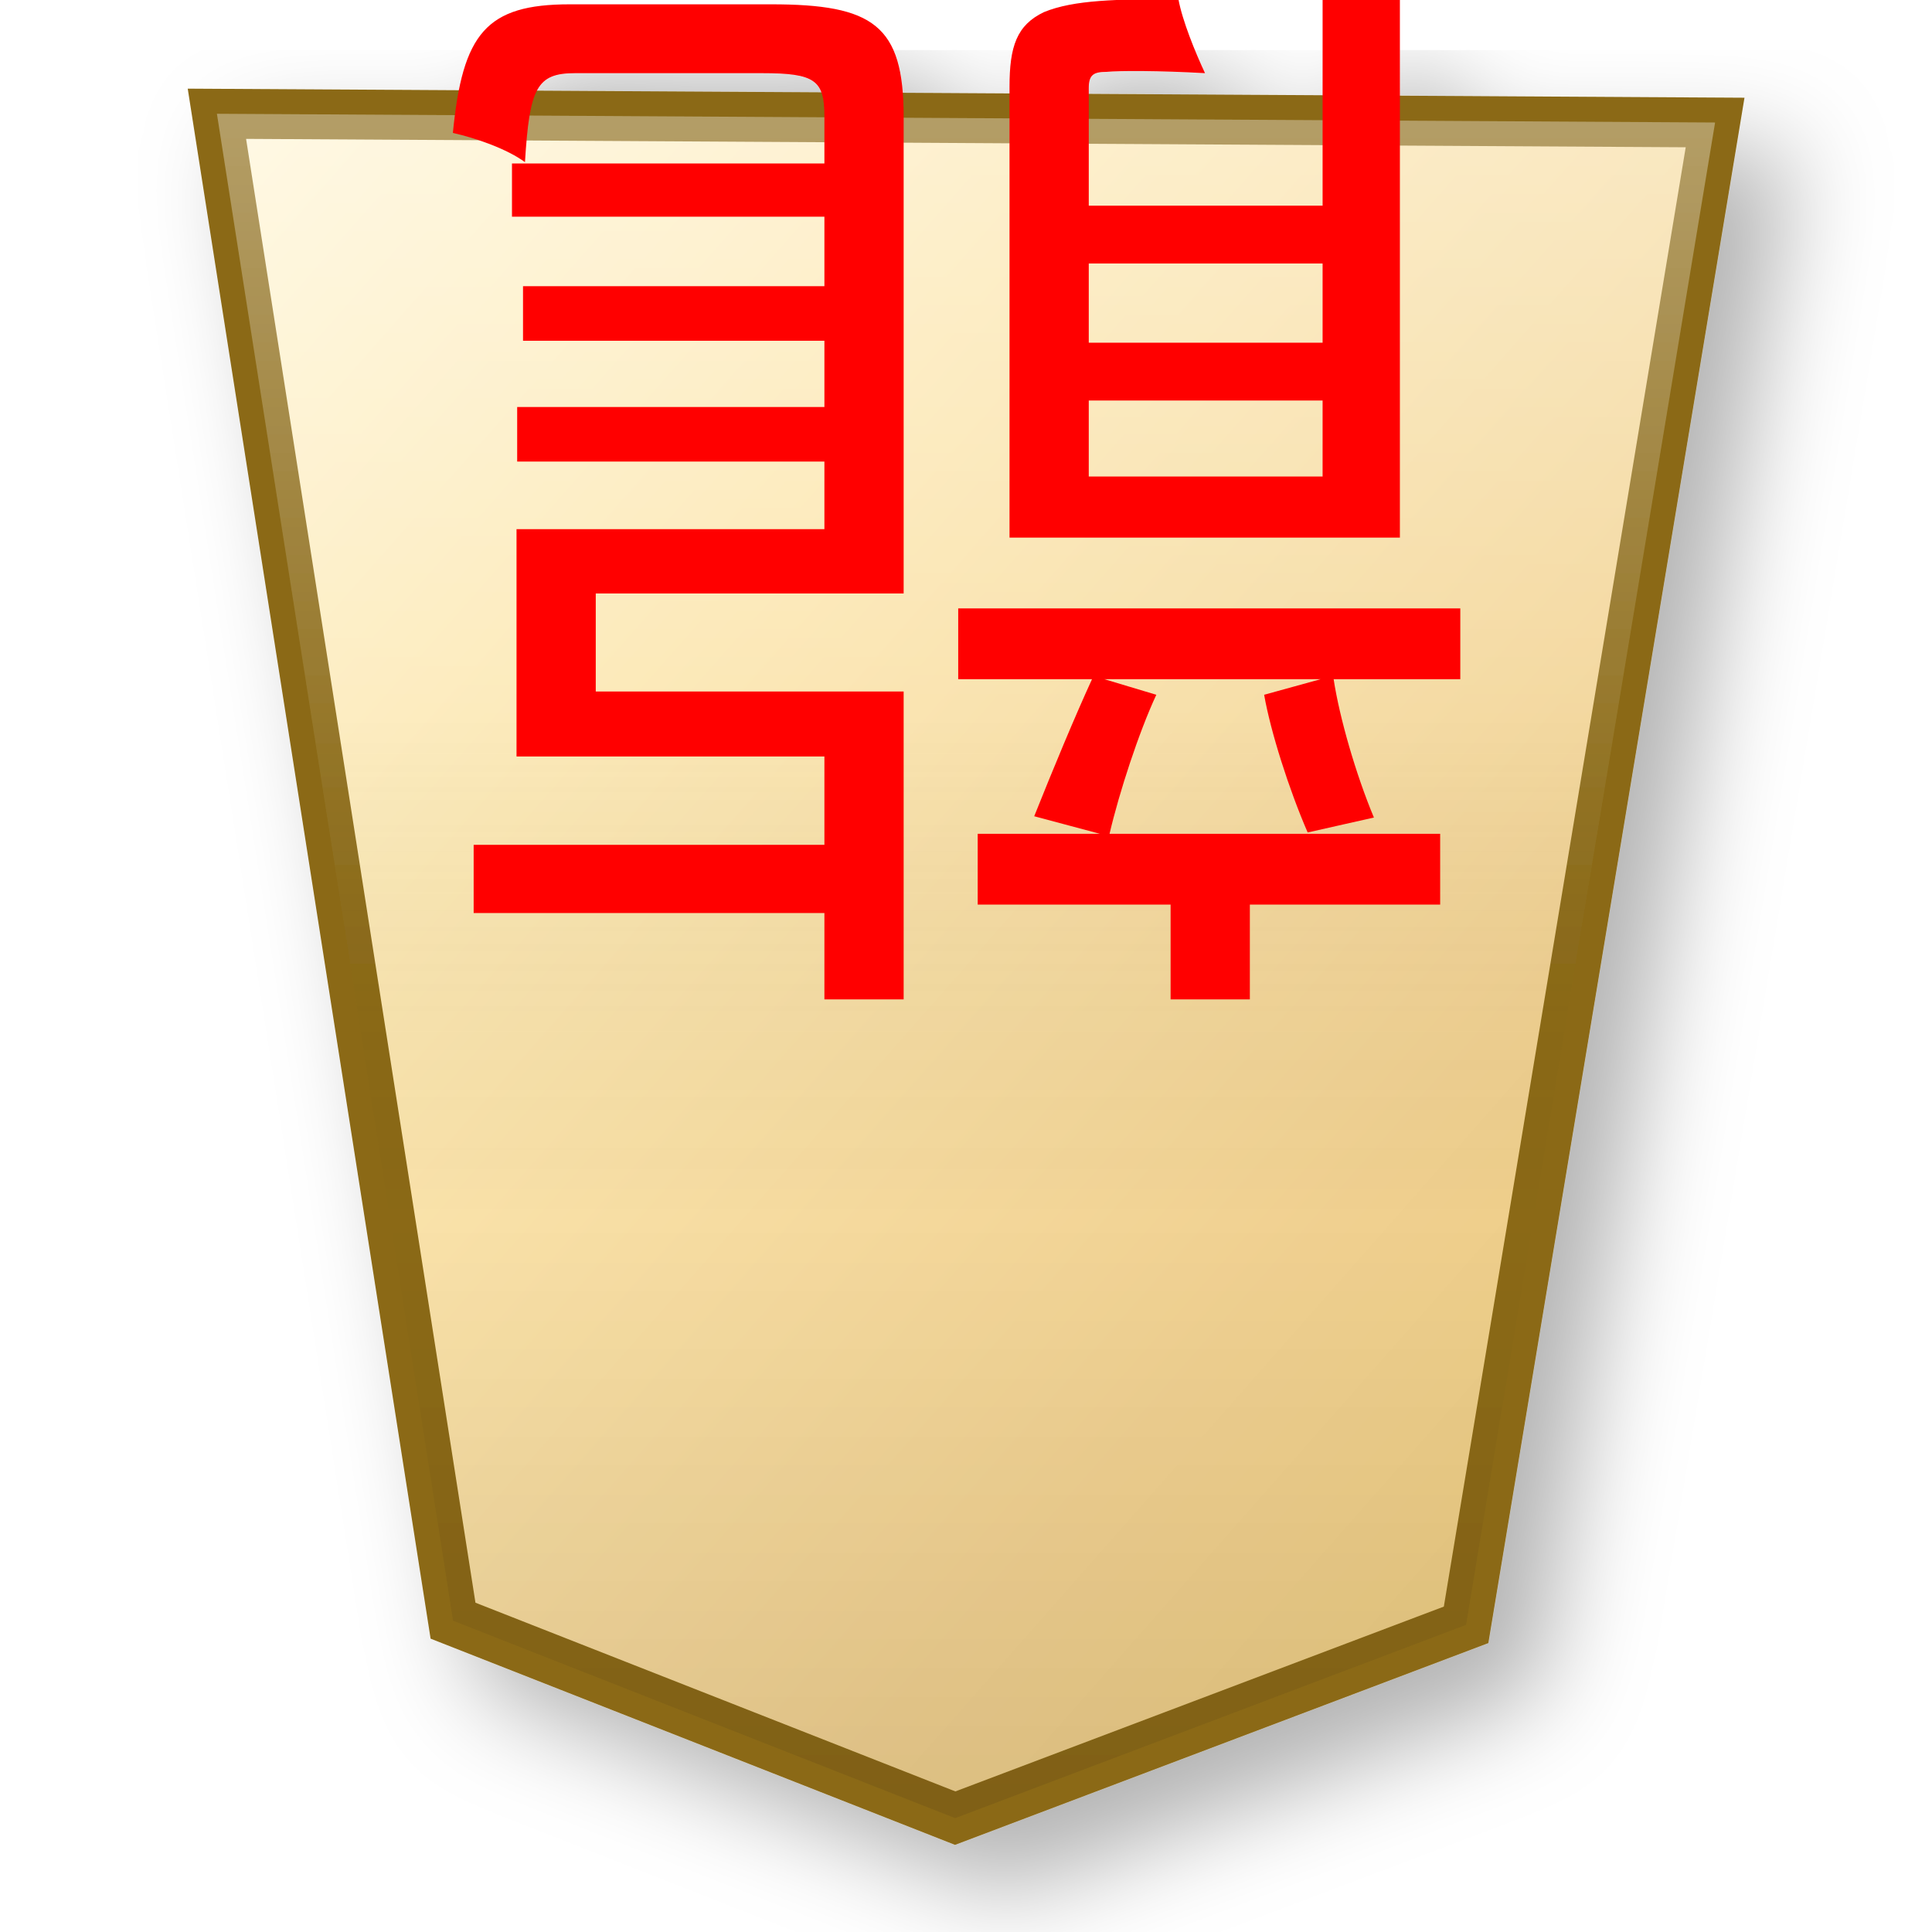
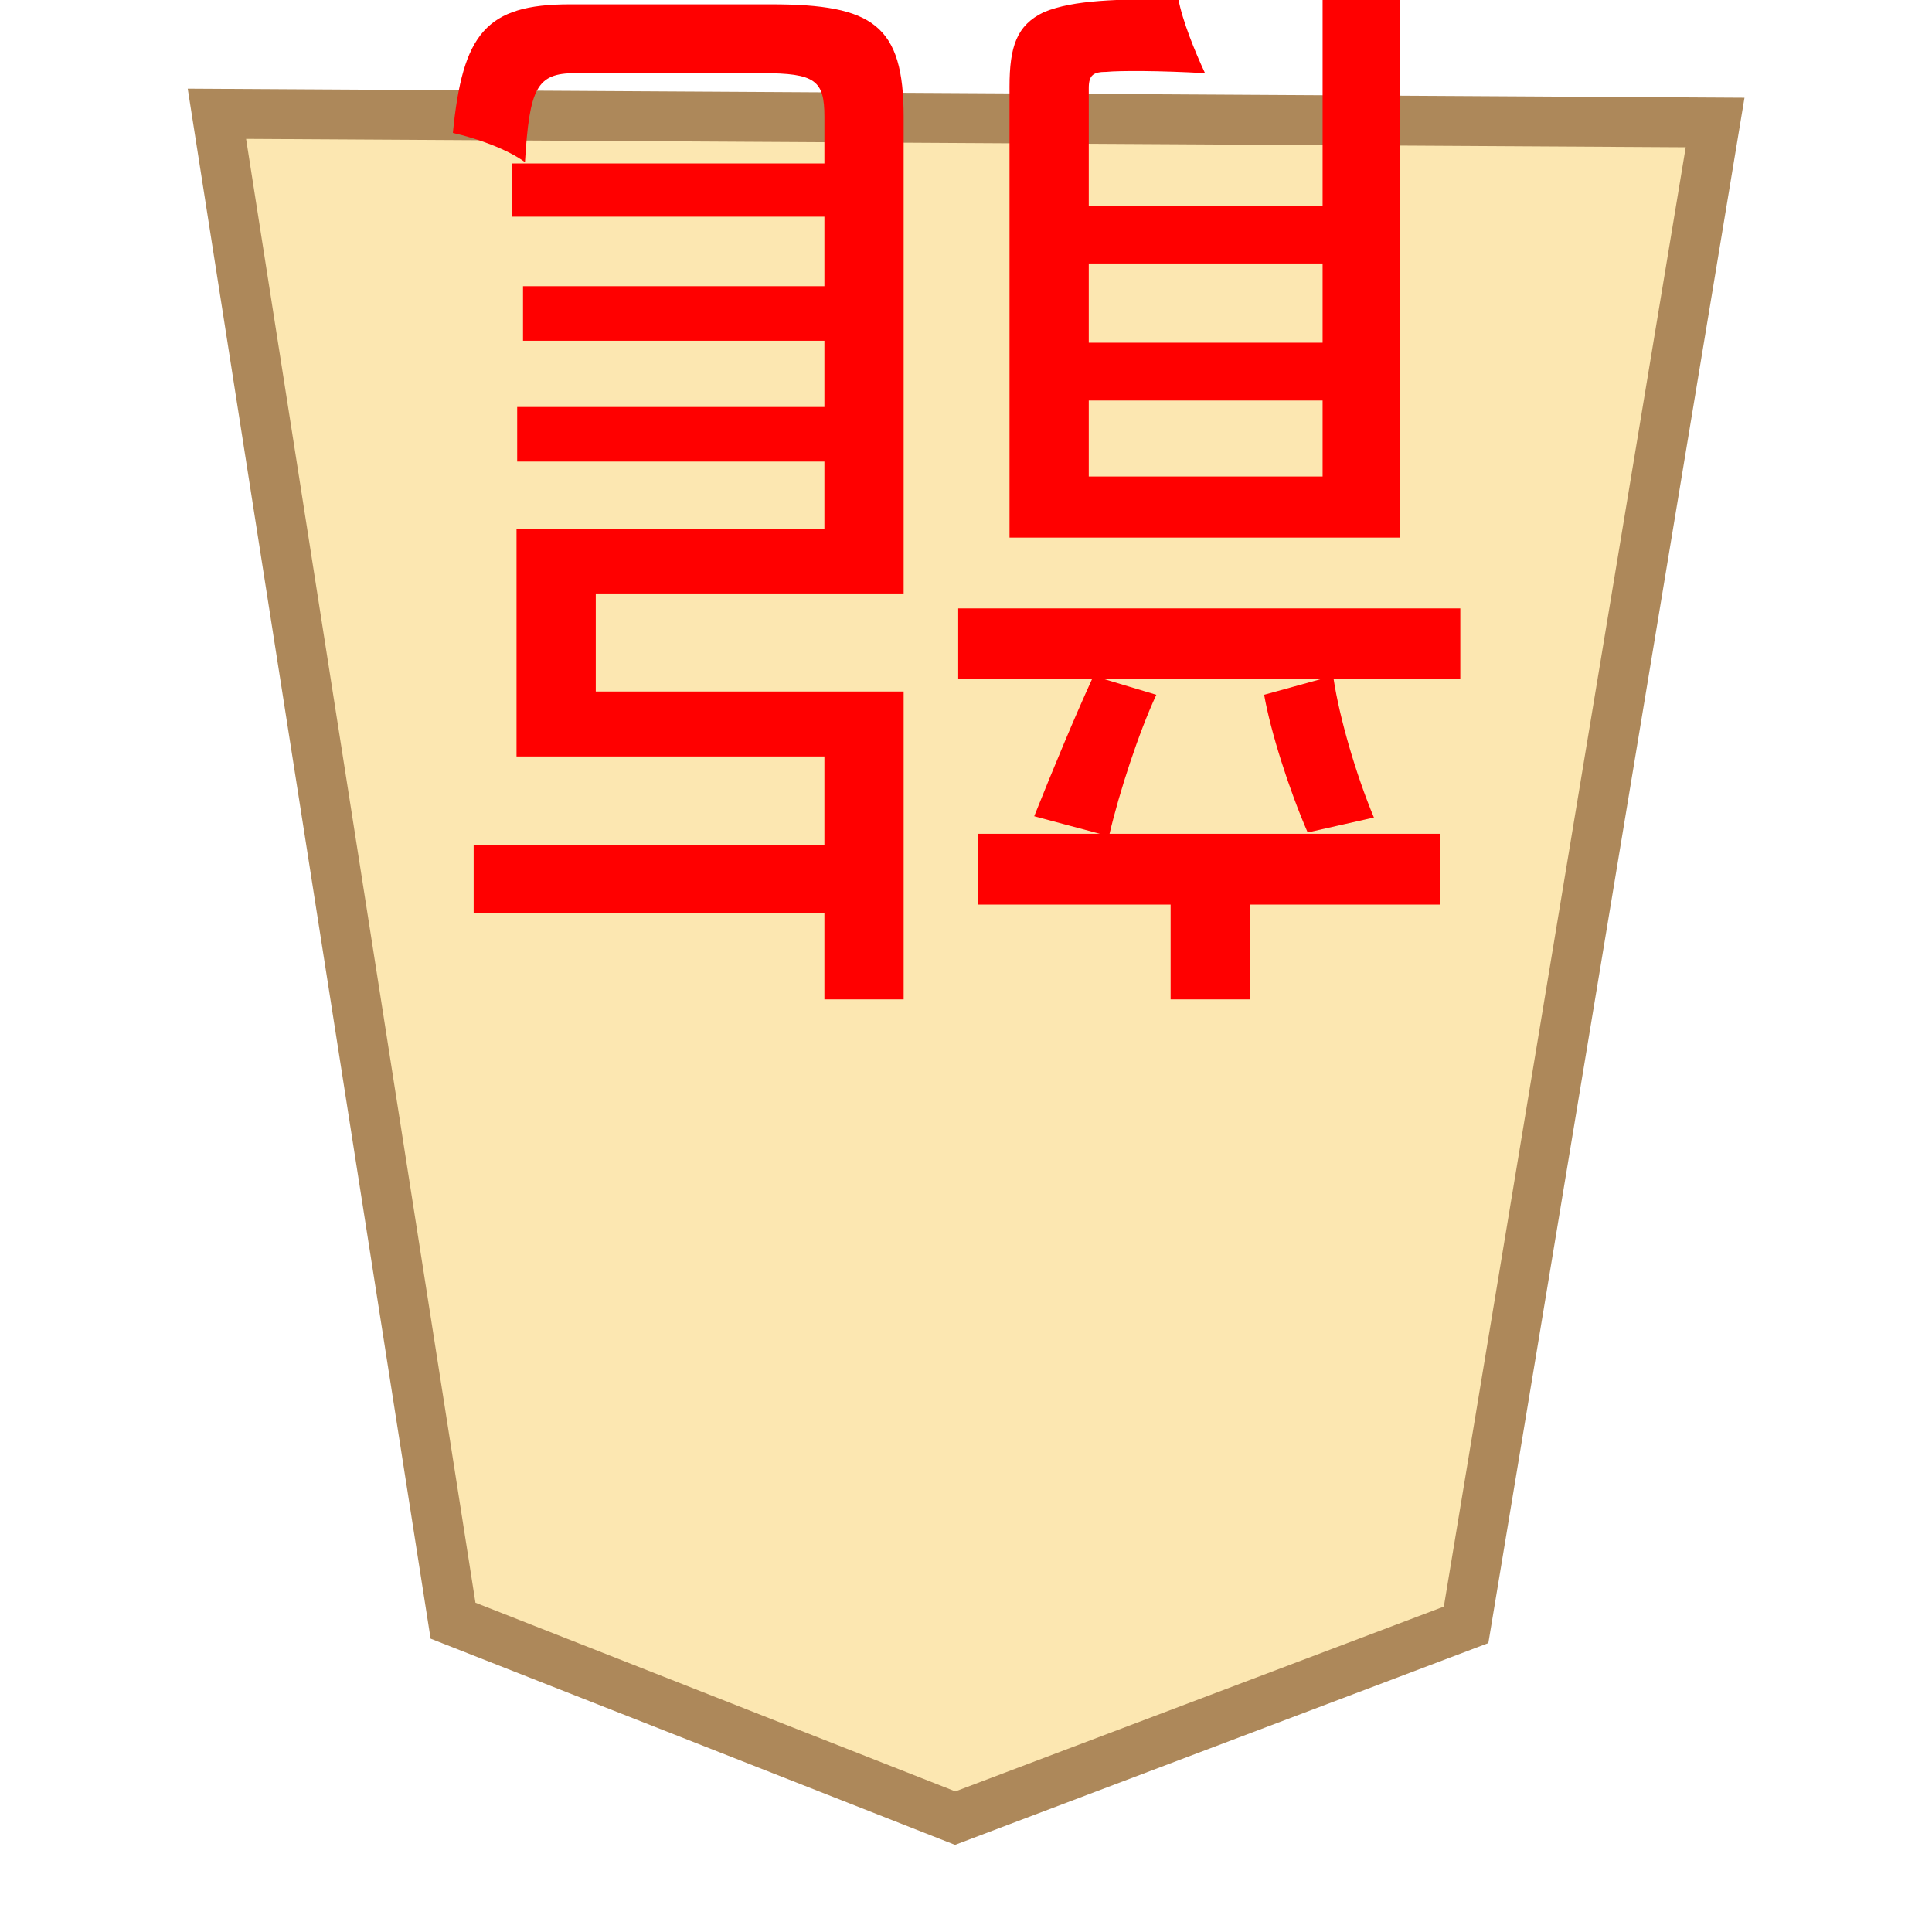
<svg xmlns="http://www.w3.org/2000/svg" version="1.1" width="45" height="45" id="svg14">
-   <defs id="defs18">
-     <linearGradient id="pieceGradient" x1="0%" y1="0%" x2="100%" y2="100%">
-       <stop offset="0%" style="stop-color:#fff5d6;stop-opacity:1" />
-       <stop offset="30%" style="stop-color:#fce7b1;stop-opacity:1" />
-       <stop offset="70%" style="stop-color:#f0d090;stop-opacity:1" />
-       <stop offset="100%" style="stop-color:#e8c878;stop-opacity:1" />
-     </linearGradient>
-     <linearGradient id="pieceGradientGote" x1="100%" y1="100%" x2="0%" y2="0%">
-       <stop offset="0%" style="stop-color:#fff5d6;stop-opacity:1" />
-       <stop offset="30%" style="stop-color:#fce7b1;stop-opacity:1" />
-       <stop offset="70%" style="stop-color:#f0d090;stop-opacity:1" />
-       <stop offset="100%" style="stop-color:#e8c878;stop-opacity:1" />
-     </linearGradient>
-     <linearGradient id="glossGradient" x1="0%" y1="0%" x2="0%" y2="100%">
-       <stop offset="0%" style="stop-color:#ffffff;stop-opacity:0.35" />
-       <stop offset="35%" style="stop-color:#ffffff;stop-opacity:0.1" />
-       <stop offset="65%" style="stop-color:#000000;stop-opacity:0" />
-       <stop offset="100%" style="stop-color:#000000;stop-opacity:0.08" />
-     </linearGradient>
-     <linearGradient id="glossGradientGote" x1="0%" y1="100%" x2="0%" y2="0%">
-       <stop offset="0%" style="stop-color:#ffffff;stop-opacity:0.35" />
-       <stop offset="35%" style="stop-color:#ffffff;stop-opacity:0.1" />
-       <stop offset="65%" style="stop-color:#000000;stop-opacity:0" />
-       <stop offset="100%" style="stop-color:#000000;stop-opacity:0.08" />
-     </linearGradient>
-     <filter id="dropShadow" x="-20%" y="-20%" width="140%" height="140%">
-       <feGaussianBlur in="SourceAlpha" stdDeviation="1.2" result="blur" />
-       <feOffset in="blur" dx="1.2" dy="1.2" result="offsetBlur" />
-       <feFlood flood-color="#000000" flood-opacity="0.3" result="color" />
-       <feComposite in="color" in2="offsetBlur" operator="in" result="shadow" />
-       <feMerge>
-         <feMergeNode in="shadow" />
-         <feMergeNode in="SourceGraphic" />
-       </feMerge>
-     </filter>
-     <filter id="dropShadowGote" x="-20%" y="-20%" width="140%" height="140%">
-       <feGaussianBlur in="SourceAlpha" stdDeviation="1.2" result="blur" />
-       <feOffset in="blur" dx="-1.2" dy="-1.2" result="offsetBlur" />
-       <feFlood flood-color="#000000" flood-opacity="0.3" result="color" />
-       <feComposite in="color" in2="offsetBlur" operator="in" result="shadow" />
-       <feMerge>
-         <feMergeNode in="shadow" />
-         <feMergeNode in="SourceGraphic" />
-       </feMerge>
-     </filter>
-   </defs>
-   <g filter="url(#dropShadowGote)" transform="matrix(-0.96825,0,0,-0.96825,44.2857,44.28457)" id="g1">
-     <polygon points="4.48,42.79 40.52,43 34.84,6.75 22.76,2 10.47,6.65 " fill="url(#pieceGradientGote)" stroke="#8b6914" stroke-width="1.2" id="polygon1" />
-     <polygon points="4.48,42.79 40.52,43 34.84,6.75 22.76,2 10.47,6.65 " fill="url(#glossGradientGote)" stroke="none" />
+   <defs id="defs18" />
+   <g transform="matrix(-0.96825,0,0,-0.96825,44.2857,44.28457)" id="g1">
+     <polygon points="4.48,42.79 40.52,43 34.84,6.75 22.76,2 10.47,6.65 " fill="#fce7b1" stroke="#ad885a" stroke-width="1.2" id="polygon1" />
    <text x="22.61" y="34.53" text-anchor="middle" dominant-baseline="middle" font-size="26.19px" fill="#ff0000" font-family="serif" id="text1">龍</text>
  </g>
</svg>
